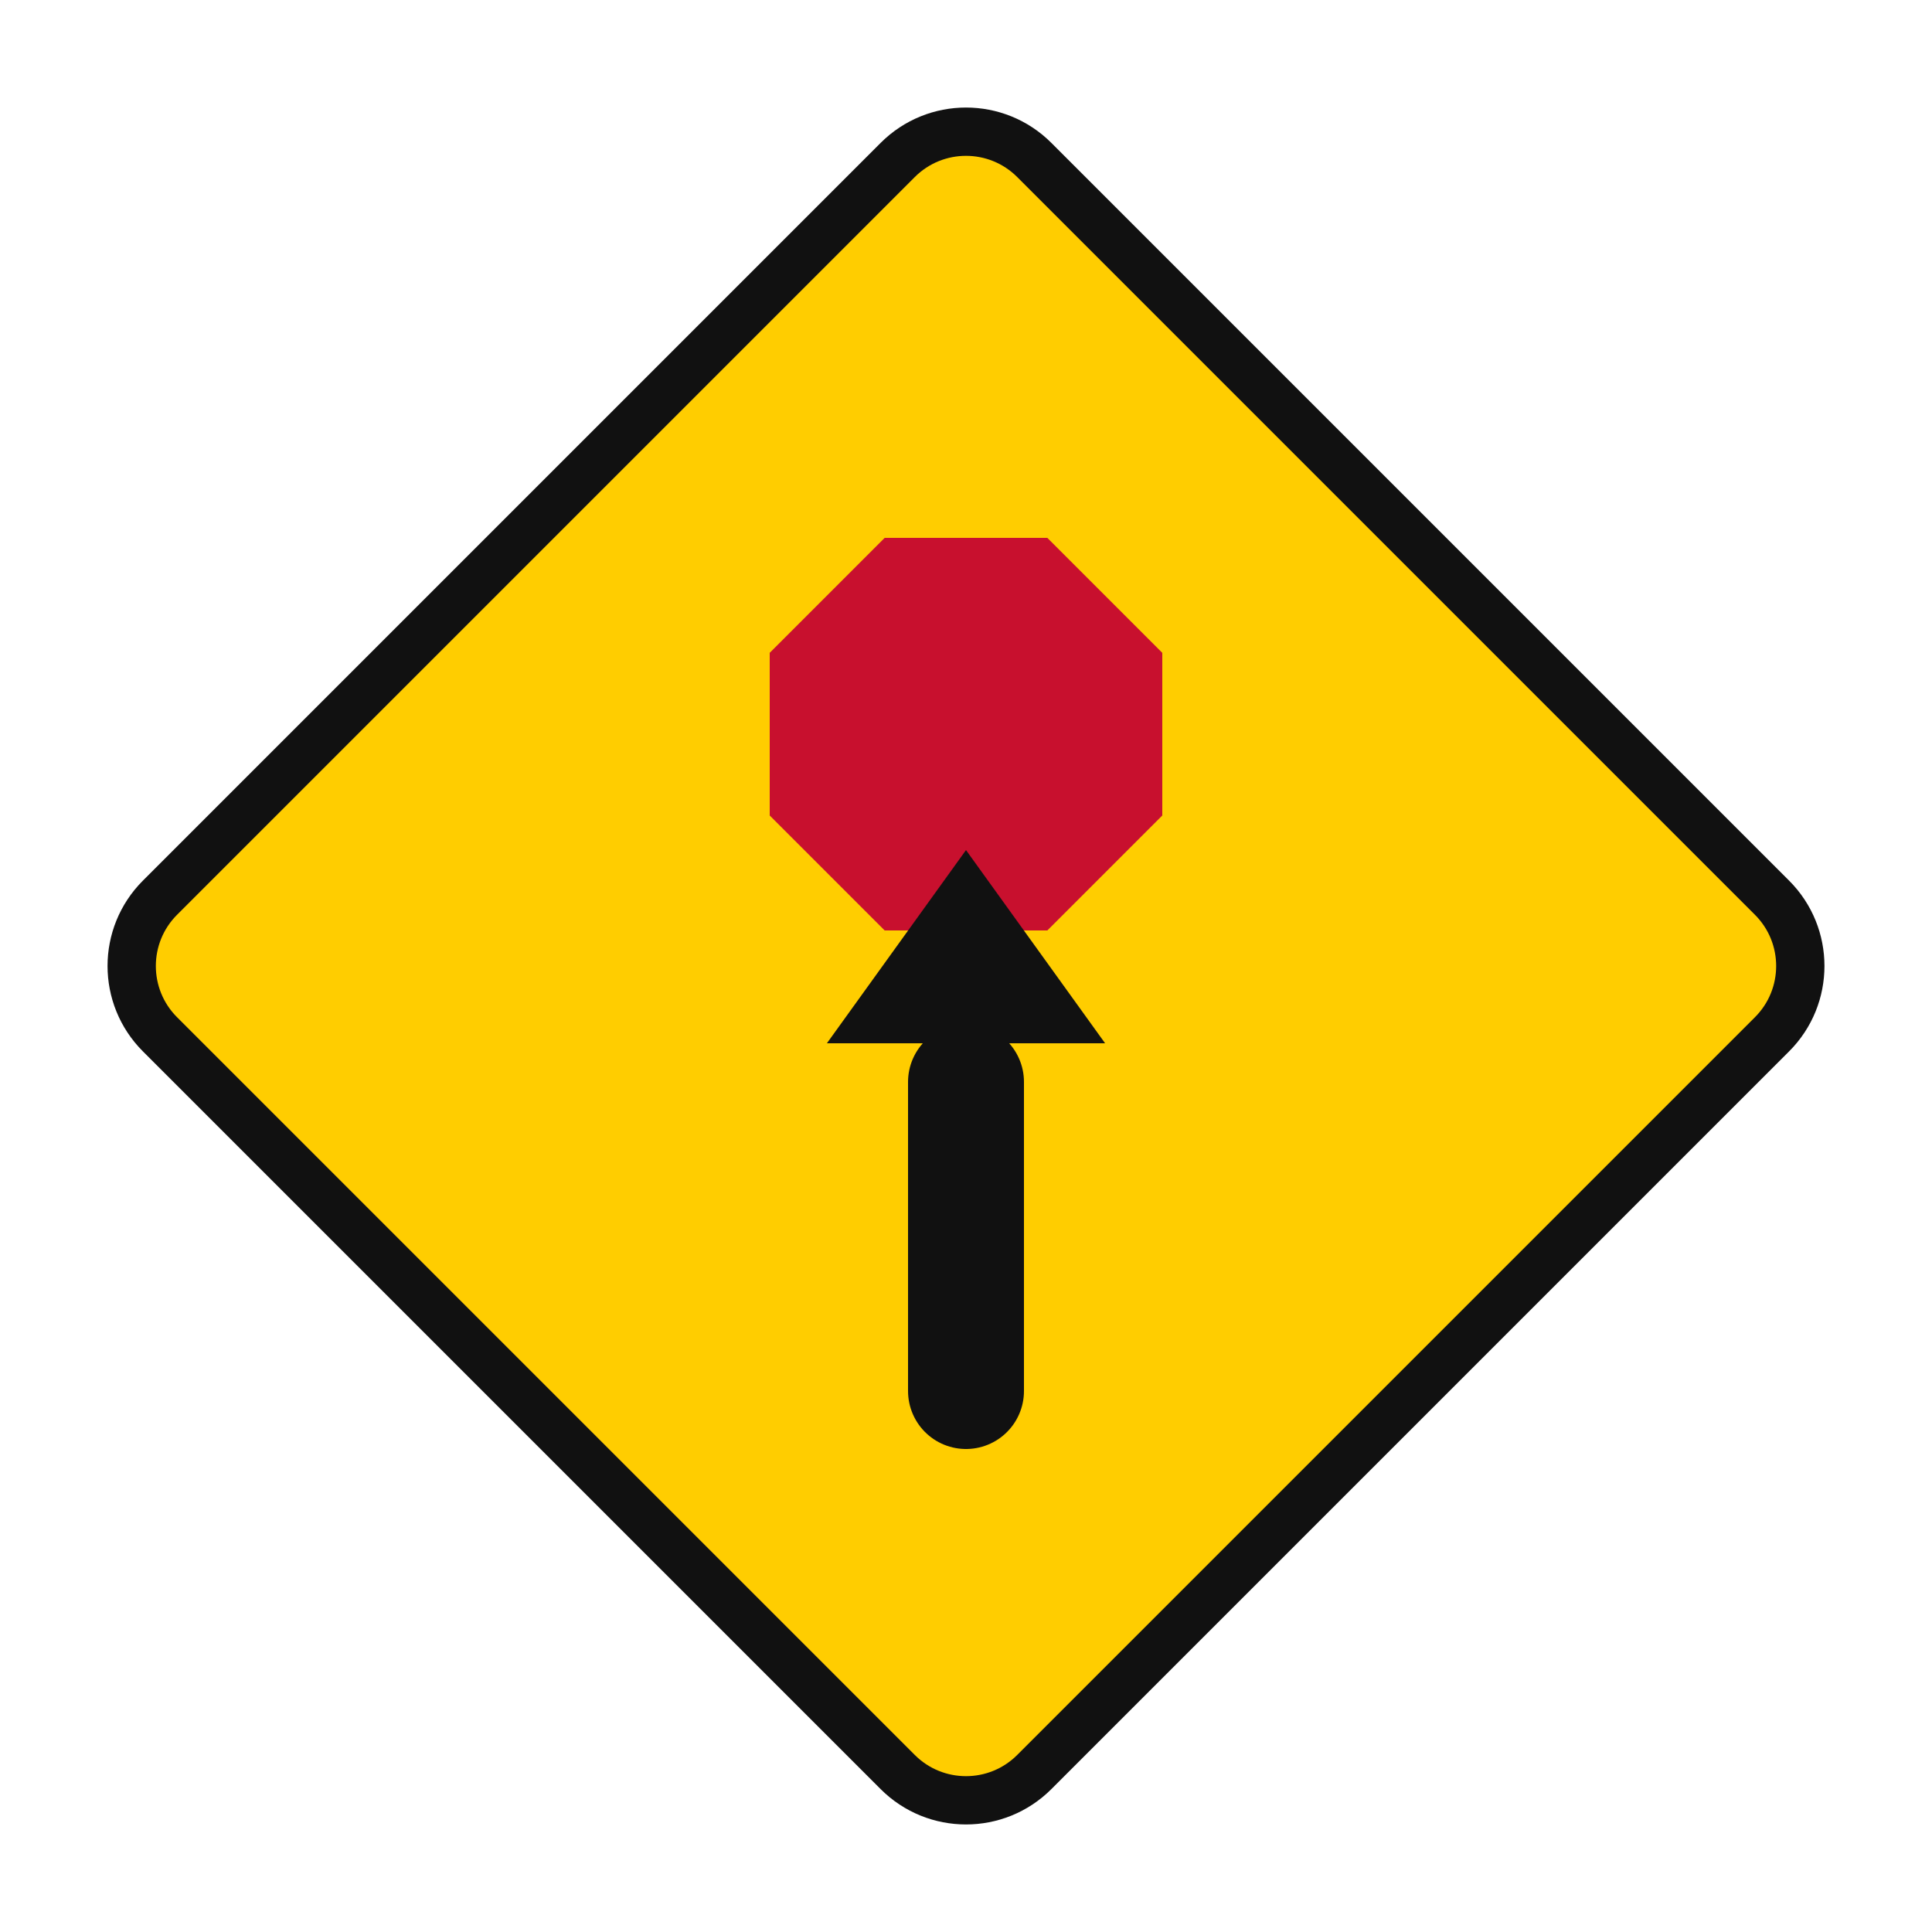
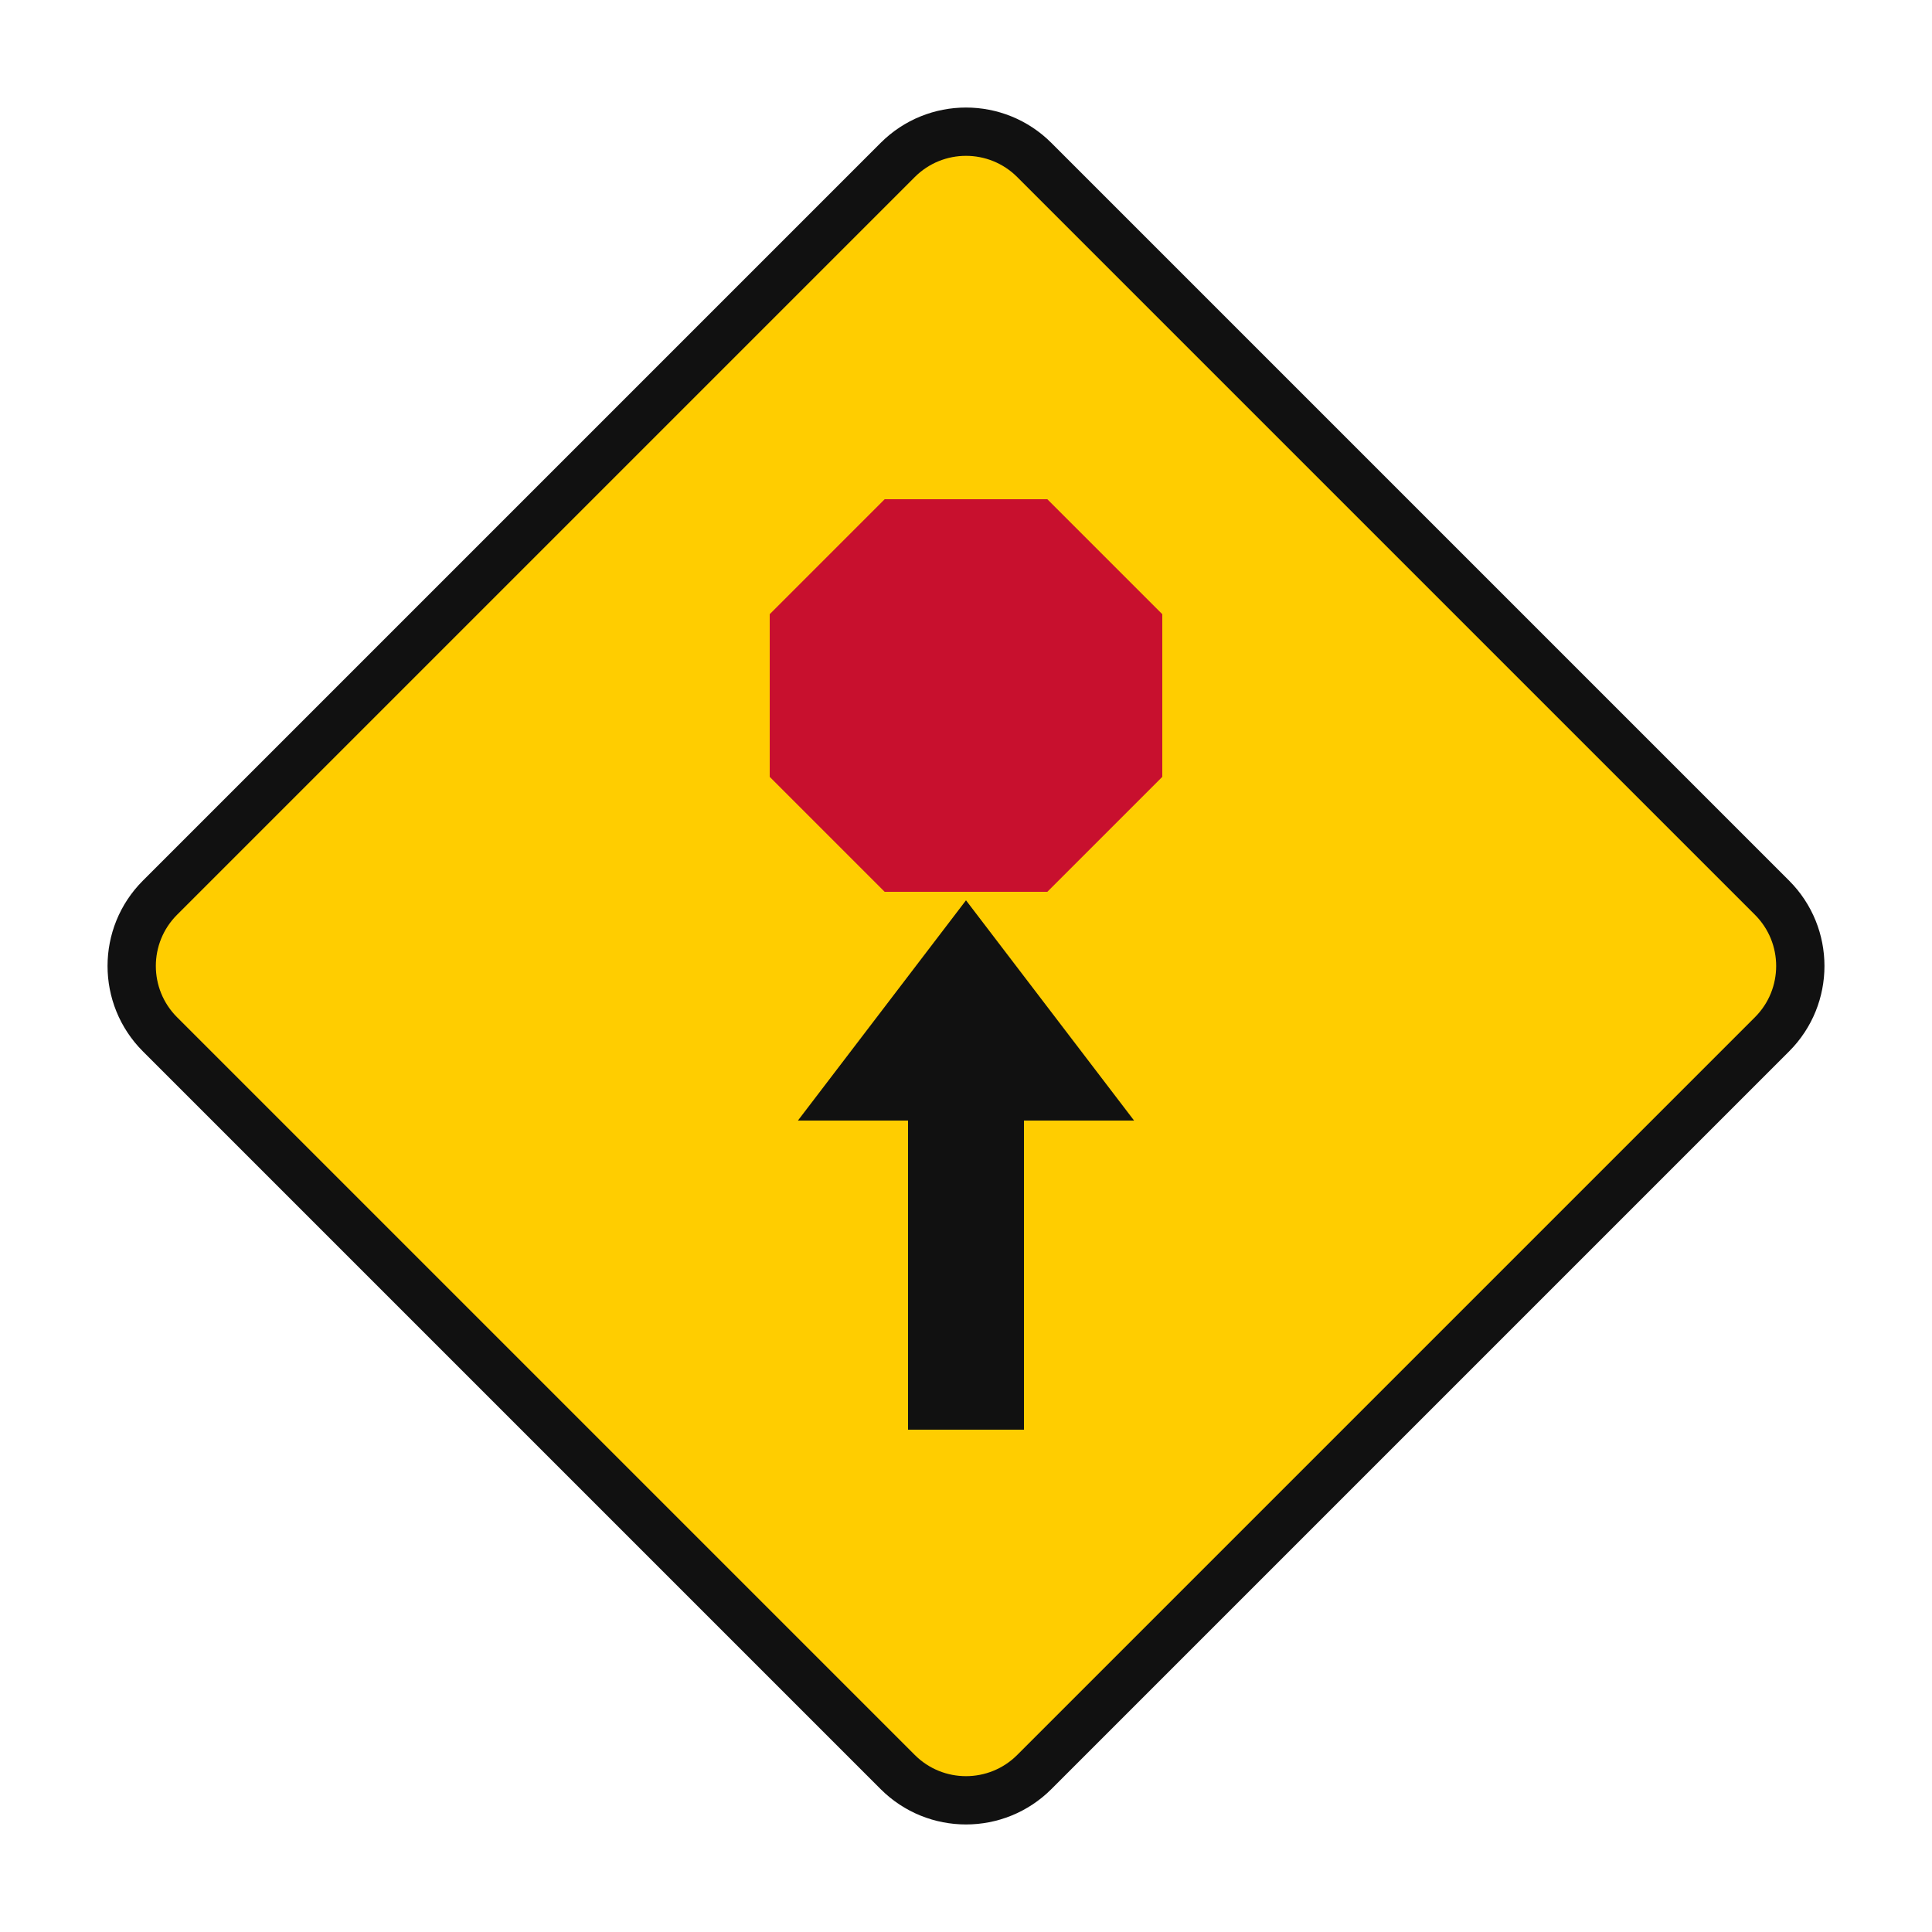
<svg xmlns="http://www.w3.org/2000/svg" viewBox="0 0 100 100">
  <rect x="18" y="18" width="64" height="64" rx="5" transform="rotate(45 50 50)" fill="#FFCD00" stroke="#111111" stroke-width="2.5" />
-   <path d="M54.21 27.84L60.16 33.79L60.16 42.21L54.21 48.16L45.79 48.16L39.84 42.21L39.84 33.79L45.79 27.84Z" fill="#C8102E" />
-   <path d="M50 72V56" fill="none" stroke="#111111" stroke-width="6" stroke-linecap="round" stroke-linejoin="round" />
-   <path d="M0 -8L7.2 2H-7.2Z" transform="translate(50 52) rotate(0)" fill="#111111" />
+   <path d="M54.21 25.84L60.16 31.79L60.16 40.21L54.21 46.16L45.79 46.16L39.84 40.21L39.84 31.79L45.79 25.84Z" fill="#C8102E" />
+   <path d="M50 74V58" fill="none" stroke="#111111" stroke-width="6" stroke-linejoin="round" />
+   <path d="M50.00 46.60L58.70 58.00L41.30 58.00Z" fill="#111111" />
</svg>
